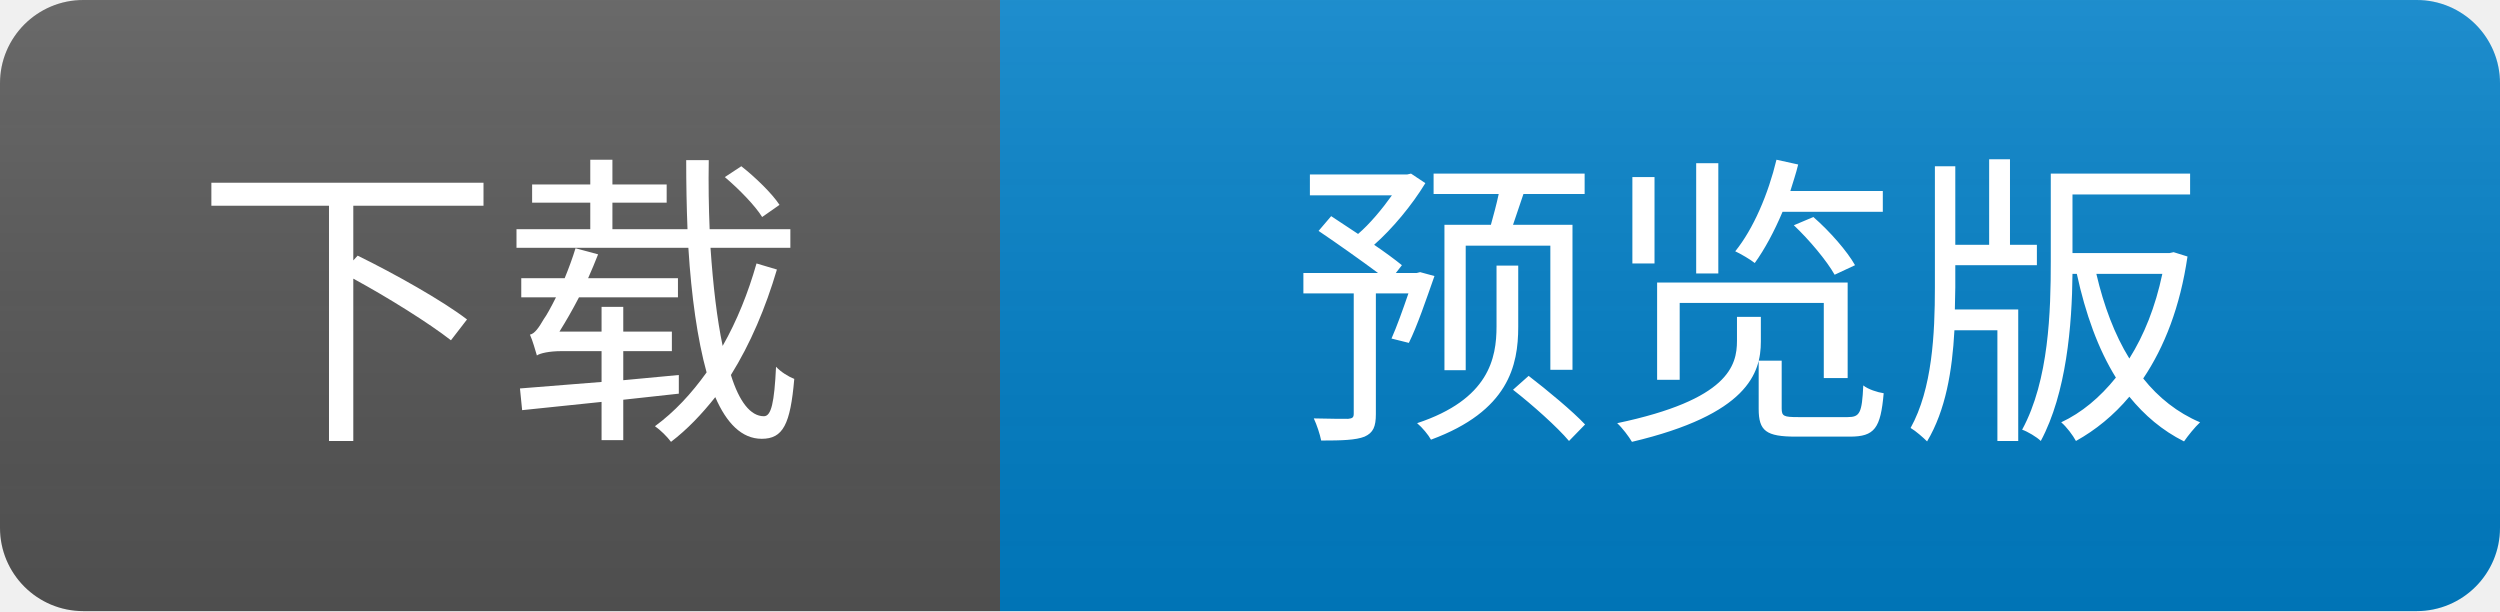
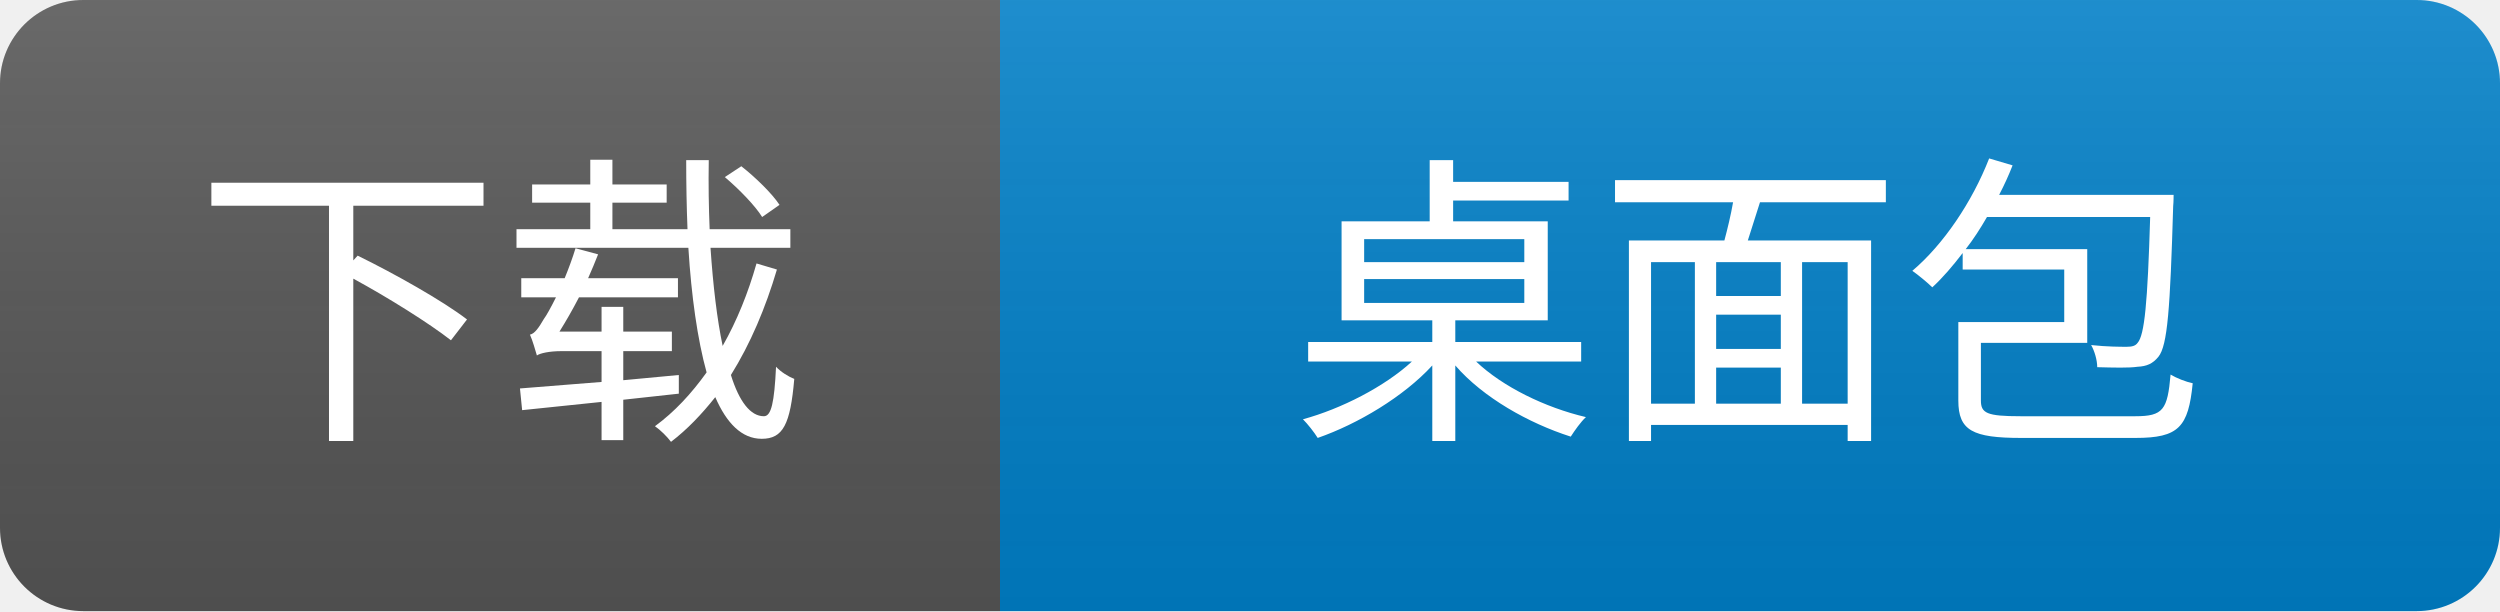
- <svg xmlns="http://www.w3.org/2000/svg" width="90" height="22" role="img" aria-label="下载：预览版">
+ <svg xmlns="http://www.w3.org/2000/svg" width="90" height="22" role="img" aria-label="下载：桌面包">
  <linearGradient id="shade" x2="0" y2="100%">
    <stop offset="0" stop-color="#fff" stop-opacity=".12" />
    <stop offset="1" stop-color="#000" stop-opacity=".08" />
  </linearGradient>
  <clipPath id="edge">
    <rect width="90" height="22" rx="3" />
  </clipPath>
  <g clip-path="url(#edge)">
    <rect width="36" height="22" fill="#555" />
    <rect x="36" width="54" height="22" fill="#007ec6" />
    <rect width="90" height="22" fill="url(#shade)" />
  </g>
  <g fill="#fff" text-anchor="middle" font-family="Verdana,Arial,sans-serif" font-size="11">
    <text x="18" y="15">下载</text>
-     <text x="63" y="15">预览版</text>
+     <text x="63" y="15">桌面包</text>
  </g>
</svg>
